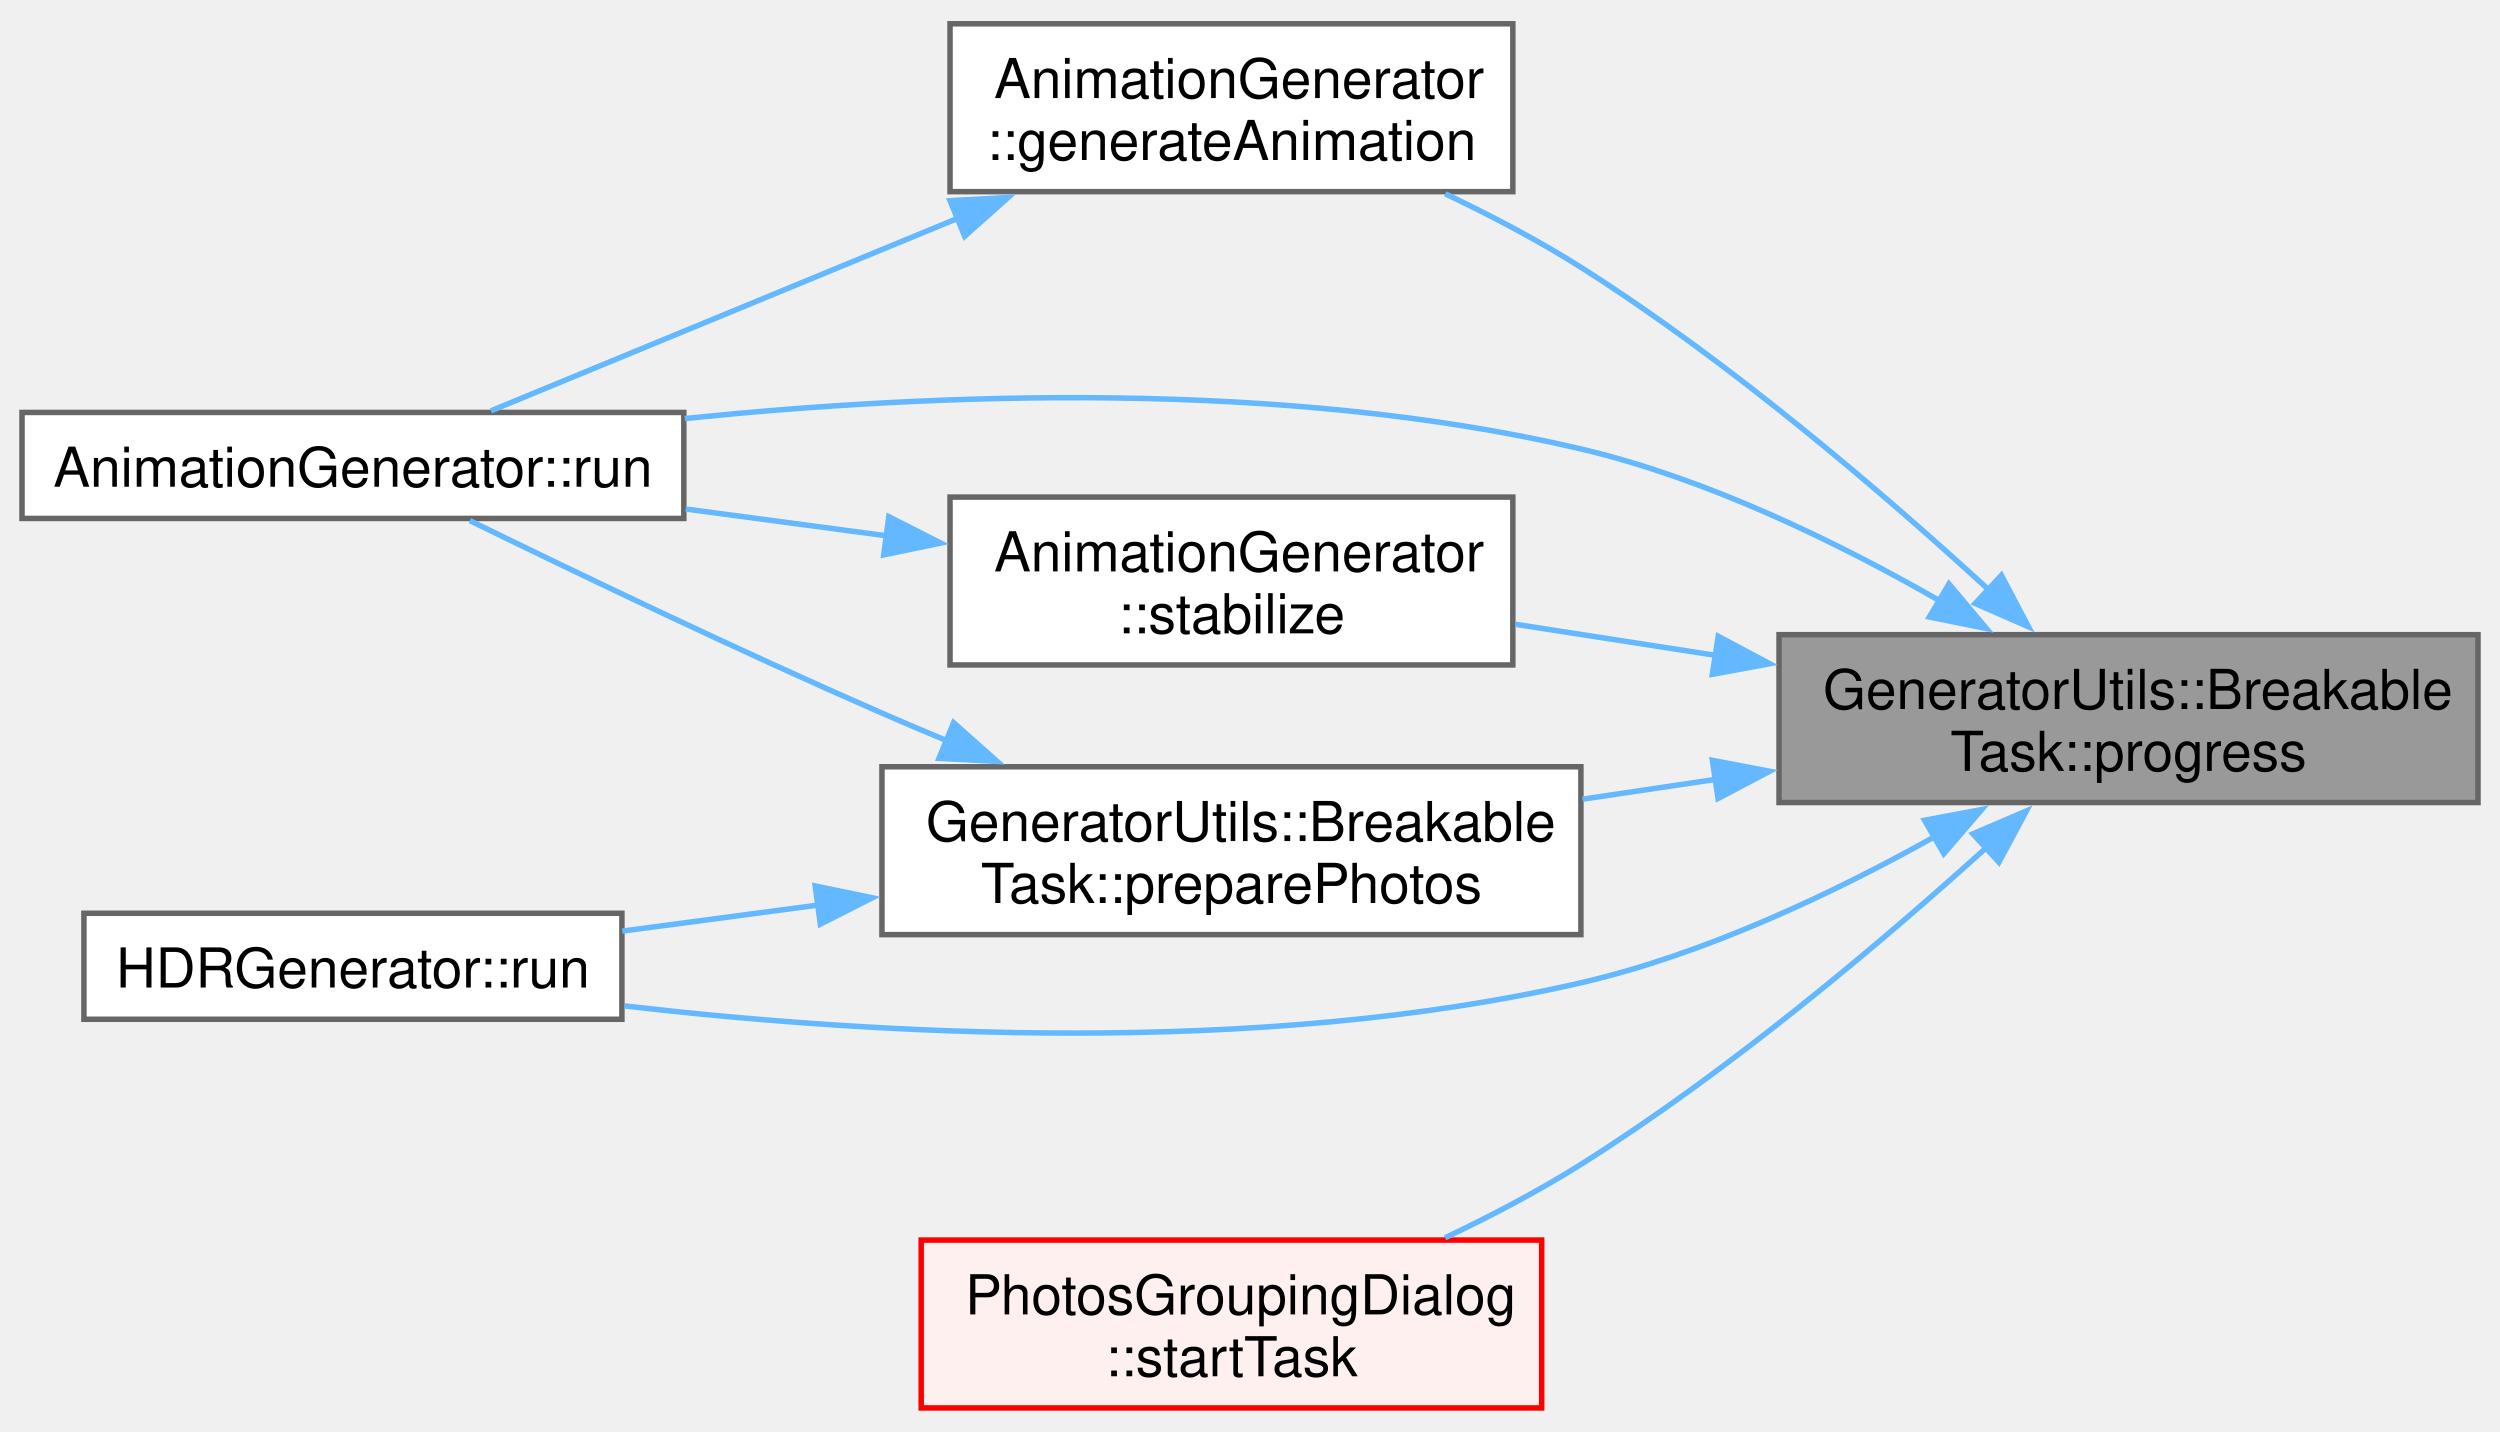
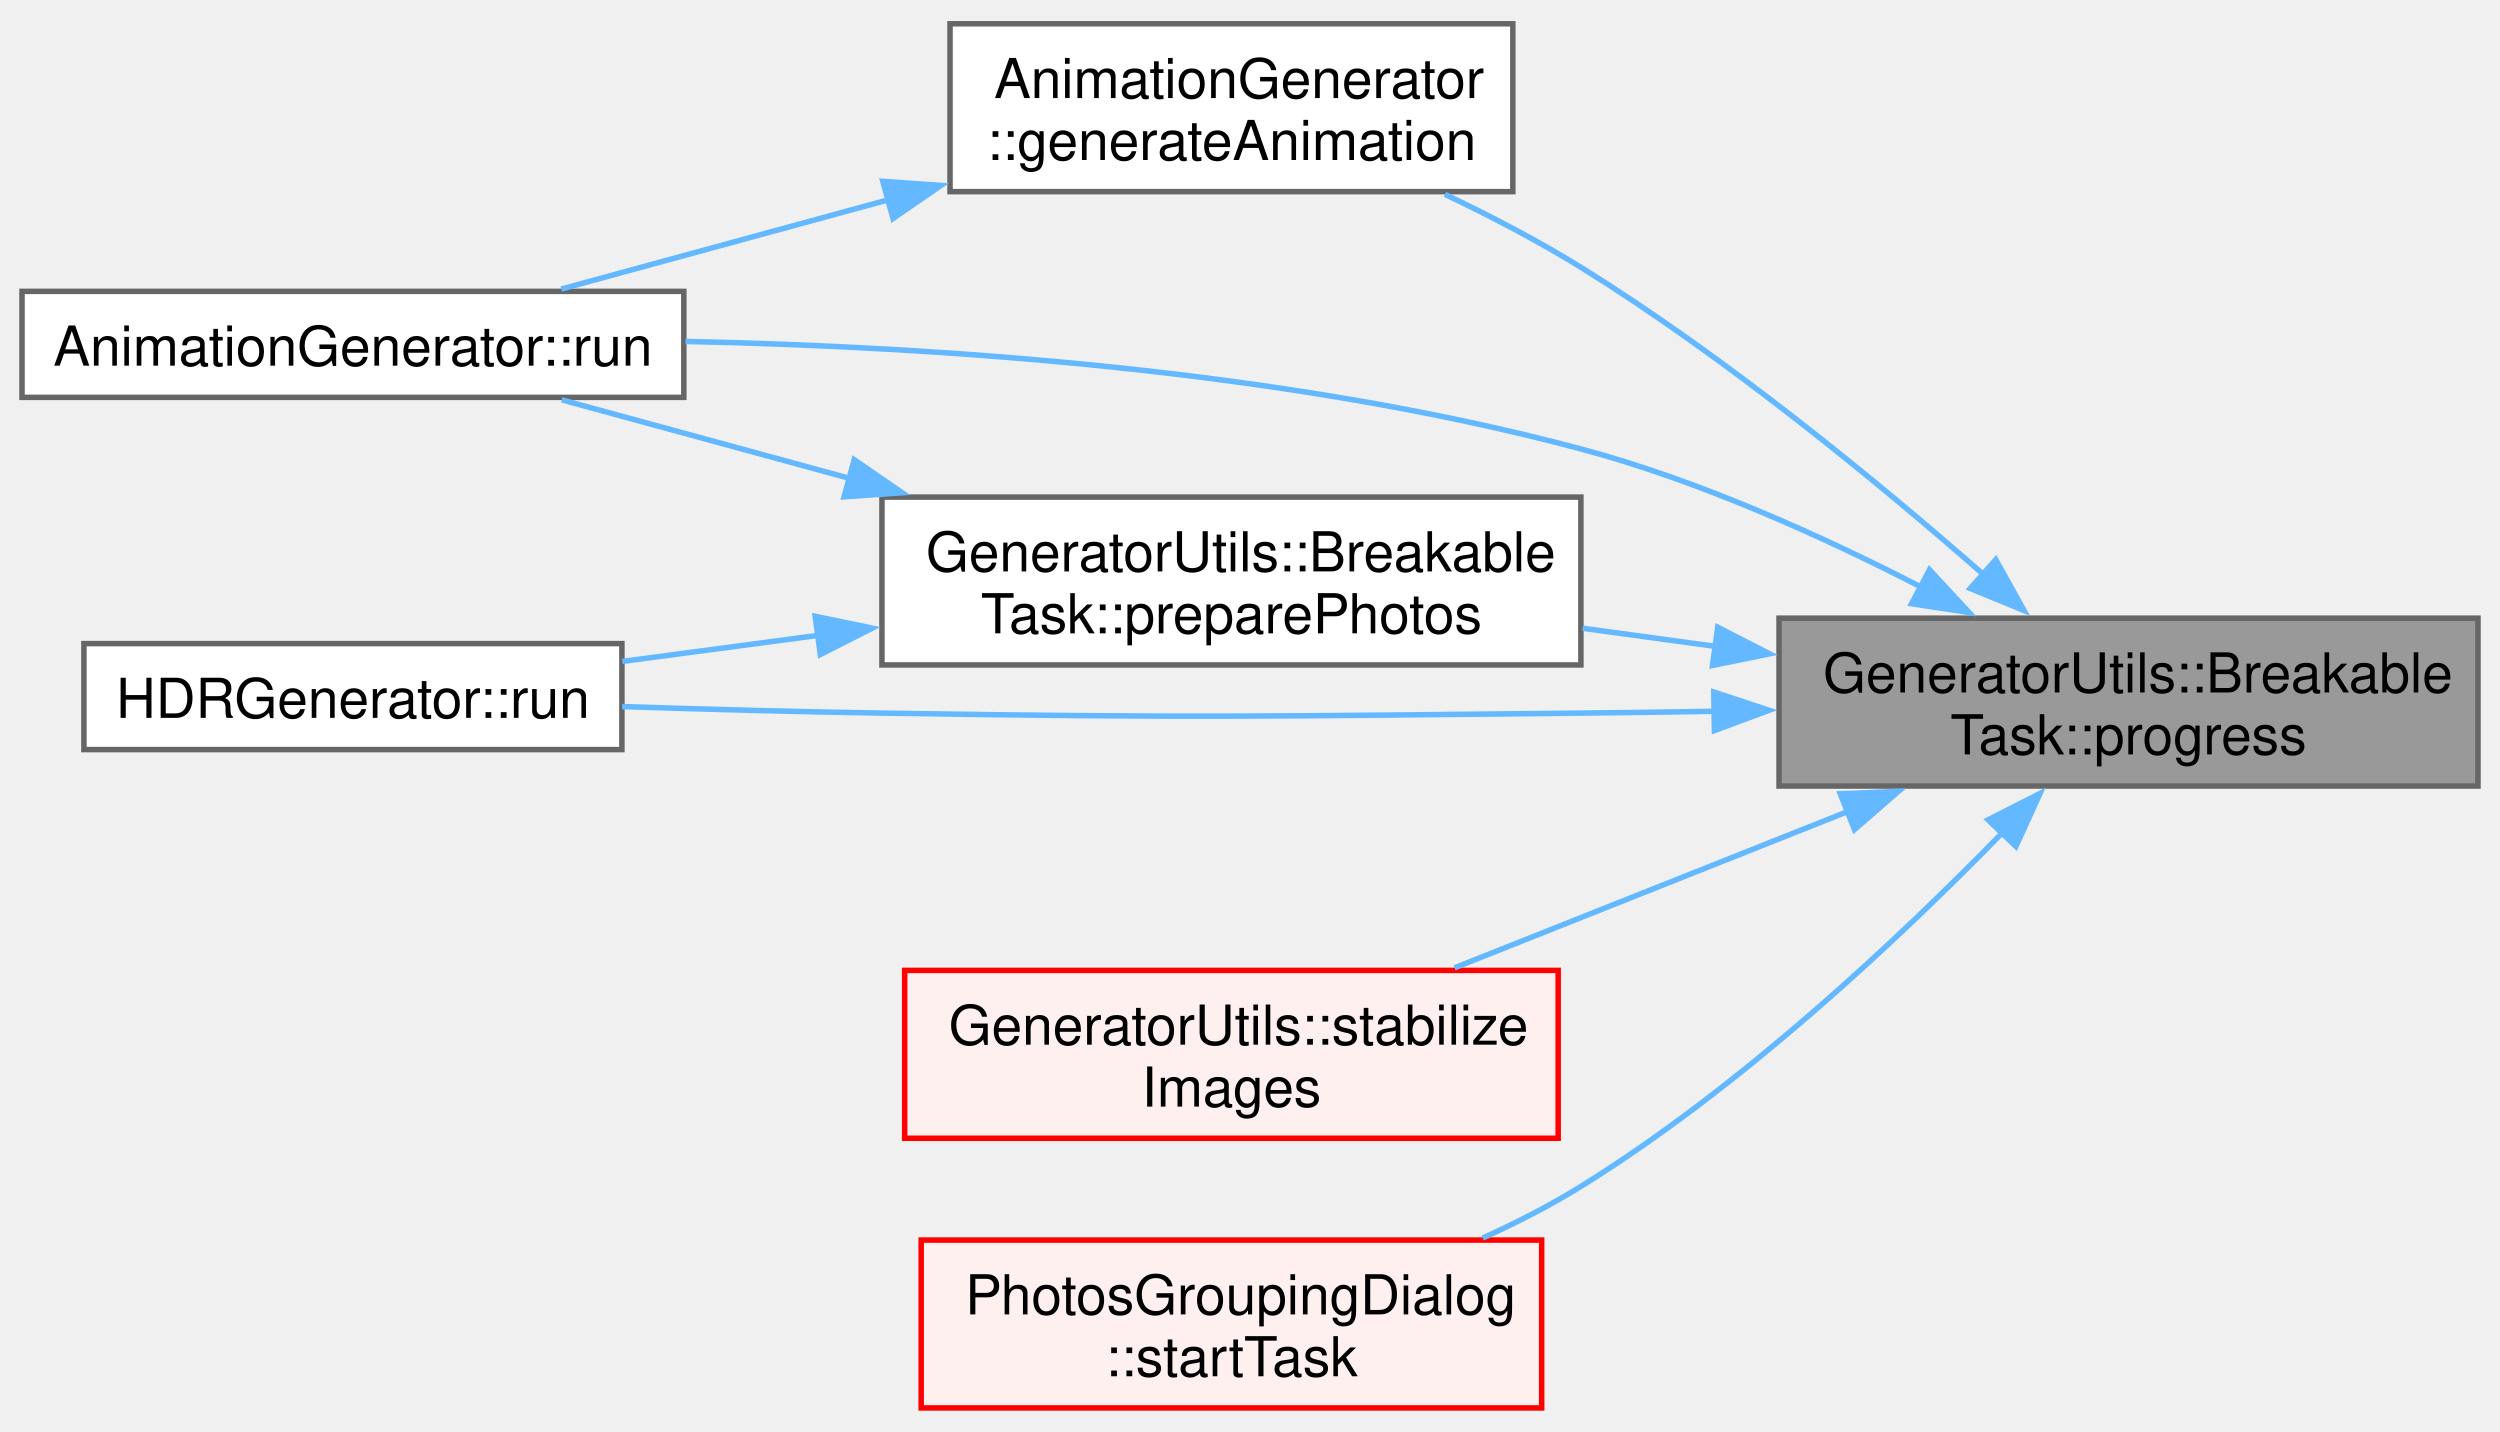
<svg xmlns="http://www.w3.org/2000/svg" xmlns:xlink="http://www.w3.org/1999/xlink" width="454pt" height="260pt" viewBox="0.00 0.00 454.25 259.50">
  <g id="graph0" class="graph" transform="scale(1 1) rotate(0) translate(4 255.5)">
    <g id="Node000001" class="node">
      <g id="a_Node000001">
        <a xlink:title=" ">
-           <polygon fill="#999999" stroke="#666666" points="446.25,-140.5 319.25,-140.5 319.25,-110 446.25,-110 446.25,-140.5" />
-           <text text-anchor="start" x="327.25" y="-127" font-family="Helvetica,sans-Serif" font-size="10.00">GeneratorUtils::Breakable</text>
-           <text text-anchor="middle" x="382.75" y="-115.75" font-family="Helvetica,sans-Serif" font-size="10.00">Task::progress</text>
+           <polygon fill="#999999" stroke="#666666" points="446.25,-143.5 319.25,-143.5 319.25,-113 446.25,-113 446.25,-143.5" />
+           <text text-anchor="start" x="327.25" y="-130" font-family="Helvetica,sans-Serif" font-size="10.00">GeneratorUtils::Breakable</text>
+           <text text-anchor="middle" x="382.75" y="-118.75" font-family="Helvetica,sans-Serif" font-size="10.00">Task::progress</text>
        </a>
      </g>
    </g>
    <g id="Node000002" class="node">
      <g id="a_Node000002">
        <a xlink:href="../../d6/d1f/class_animation_generator.html#a322f031d4781fc24c3e669bd77c642b9" target="_top" xlink:title=" ">
          <polygon fill="white" stroke="#666666" points="270.88,-251.5 168.62,-251.5 168.62,-221 270.88,-221 270.88,-251.5" />
          <text text-anchor="start" x="176.62" y="-238" font-family="Helvetica,sans-Serif" font-size="10.00">AnimationGenerator</text>
          <text text-anchor="middle" x="219.75" y="-226.75" font-family="Helvetica,sans-Serif" font-size="10.00">::generateAnimation</text>
        </a>
      </g>
    </g>
    <g id="edge1_Node000001_Node000002" class="edge">
      <g id="a_edge1_Node000001_Node000002">
        <a xlink:title=" ">
-           <path fill="none" stroke="#63b8ff" d="M357.3,-148.7C338.17,-166.25 310.35,-190.09 283.25,-207.25 275.57,-212.11 266.94,-216.64 258.6,-220.61" />
-           <polygon fill="#63b8ff" stroke="#63b8ff" points="359.65,-151.29 364.59,-141.92 354.88,-146.17 359.65,-151.29" />
+           <path fill="none" stroke="#63b8ff" d="M356.46,-151.38C337.29,-168.19 309.78,-190.79 283.25,-207.25 275.52,-212.04 266.88,-216.54 258.54,-220.51" />
+           <polygon fill="#63b8ff" stroke="#63b8ff" points="358.63,-154.14 363.78,-144.88 353.98,-148.9 358.63,-154.14" />
        </a>
      </g>
    </g>
    <g id="Node000003" class="node">
      <g id="a_Node000003">
        <a xlink:href="../../d6/d1f/class_animation_generator.html#a4e178172e1714a2e201deb2076085ba3" target="_top" xlink:title=" ">
-           <polygon fill="white" stroke="#666666" points="120.25,-180.88 0,-180.88 0,-161.62 120.25,-161.62 120.25,-180.88" />
-           <text text-anchor="middle" x="60.12" y="-167.38" font-family="Helvetica,sans-Serif" font-size="10.00">AnimationGenerator::run</text>
+           <polygon fill="white" stroke="#666666" points="120.25,-202.88 0,-202.88 0,-183.62 120.25,-183.62 120.25,-202.88" />
+           <text text-anchor="middle" x="60.12" y="-189.38" font-family="Helvetica,sans-Serif" font-size="10.00">AnimationGenerator::run</text>
        </a>
      </g>
    </g>
    <g id="edge6_Node000001_Node000003" class="edge">
      <g id="a_edge6_Node000001_Node000003">
        <a xlink:title=" ">
-           <path fill="none" stroke="#63b8ff" d="M348.6,-146.57C330.15,-157.16 306.31,-168.83 283.25,-174.25 229.19,-186.95 165.66,-184.42 120.43,-179.77" />
-           <polygon fill="#63b8ff" stroke="#63b8ff" points="350.13,-149.73 356.95,-141.61 346.56,-143.71 350.13,-149.73" />
+           <path fill="none" stroke="#63b8ff" d="M345.05,-149.16C327,-158.45 304.59,-168.55 283.25,-174.25 229.41,-188.64 165.85,-192.85 120.55,-193.78" />
+           <polygon fill="#63b8ff" stroke="#63b8ff" points="346.59,-152.3 353.79,-144.53 343.32,-146.12 346.59,-152.3" />
        </a>
      </g>
    </g>
    <g id="Node000004" class="node">
      <g id="a_Node000004">
        <a xlink:href="../../dc/dc9/class_generator_utils_1_1_breakable_task.html#a32d1b87cb6dcd42a9d9a860d3fcae8f3" target="_top" xlink:title=" ">
-           <polygon fill="white" stroke="#666666" points="283.25,-116.5 156.25,-116.5 156.25,-86 283.25,-86 283.25,-116.5" />
-           <text text-anchor="start" x="164.25" y="-103" font-family="Helvetica,sans-Serif" font-size="10.00">GeneratorUtils::Breakable</text>
-           <text text-anchor="middle" x="219.75" y="-91.75" font-family="Helvetica,sans-Serif" font-size="10.00">Task::preparePhotos</text>
+           <polygon fill="white" stroke="#666666" points="283.25,-165.5 156.25,-165.5 156.25,-135 283.25,-135 283.25,-165.5" />
+           <text text-anchor="start" x="164.25" y="-152" font-family="Helvetica,sans-Serif" font-size="10.00">GeneratorUtils::Breakable</text>
+           <text text-anchor="middle" x="219.75" y="-140.75" font-family="Helvetica,sans-Serif" font-size="10.00">Task::preparePhotos</text>
        </a>
      </g>
    </g>
    <g id="edge3_Node000001_Node000004" class="edge">
      <g id="a_edge3_Node000001_Node000004">
        <a xlink:title=" ">
-           <path fill="none" stroke="#63b8ff" d="M307.72,-114.21C299.64,-113.01 291.47,-111.79 283.55,-110.61" />
-           <polygon fill="#63b8ff" stroke="#63b8ff" points="307.14,-117.67 317.55,-115.68 308.17,-110.74 307.14,-117.67" />
+           <path fill="none" stroke="#63b8ff" d="M307.72,-138.37C299.64,-139.47 291.47,-140.59 283.55,-141.67" />
+           <polygon fill="#63b8ff" stroke="#63b8ff" points="308.11,-141.85 317.54,-137.02 307.16,-134.91 308.11,-141.85" />
        </a>
      </g>
    </g>
    <g id="Node000005" class="node">
      <g id="a_Node000005">
        <a xlink:href="../../de/def/class_h_d_r_generator.html#a9e42f118789e311753bf6e3d4ce66682" target="_top" xlink:title=" ">
-           <polygon fill="white" stroke="#666666" points="109,-89.88 11.25,-89.88 11.25,-70.62 109,-70.62 109,-89.88" />
-           <text text-anchor="middle" x="60.12" y="-76.38" font-family="Helvetica,sans-Serif" font-size="10.00">HDRGenerator::run</text>
+           <polygon fill="white" stroke="#666666" points="109,-138.88 11.25,-138.88 11.25,-119.62 109,-119.62 109,-138.88" />
+           <text text-anchor="middle" x="60.12" y="-125.38" font-family="Helvetica,sans-Serif" font-size="10.00">HDRGenerator::run</text>
        </a>
      </g>
    </g>
    <g id="edge7_Node000001_Node000005" class="edge">
      <g id="a_edge7_Node000001_Node000005">
        <a xlink:title=" ">
-           <path fill="none" stroke="#63b8ff" d="M347.53,-103.8C329.21,-93.57 305.82,-82.46 283.25,-77.25 224.63,-63.73 154.97,-67.8 109.49,-73.04" />
-           <polygon fill="#63b8ff" stroke="#63b8ff" points="345.69,-106.78 356.1,-108.74 349.19,-100.71 345.69,-106.78" />
+           <path fill="none" stroke="#63b8ff" d="M307.47,-126.58C299.29,-126.44 291.1,-126.33 283.25,-126.25 226.81,-125.68 212.69,-125.36 156.25,-126.25 140.89,-126.49 124.13,-126.95 109.02,-127.44" />
+           <polygon fill="#63b8ff" stroke="#63b8ff" points="307.39,-130.08 317.45,-126.76 307.51,-123.08 307.39,-130.08" />
        </a>
      </g>
    </g>
    <g id="Node000006" class="node">
      <g id="a_Node000006">
-         <a xlink:href="../../d6/d1f/class_animation_generator.html#a3d975f14d70a629b7ac06db1b63d4a45" target="_top" xlink:title=" ">
-           <polygon fill="white" stroke="#666666" points="270.88,-165.5 168.62,-165.5 168.62,-135 270.88,-135 270.88,-165.5" />
-           <text text-anchor="start" x="176.62" y="-152" font-family="Helvetica,sans-Serif" font-size="10.00">AnimationGenerator</text>
-           <text text-anchor="middle" x="219.75" y="-140.75" font-family="Helvetica,sans-Serif" font-size="10.00">::stabilize</text>
+         <a xlink:href="../../de/de4/namespace_generator_utils.html#adebf1af3c026b5fd867309f44e9b273c" target="_top" xlink:title=" ">
+           <polygon fill="#fff0f0" stroke="red" points="279.12,-79.5 160.38,-79.5 160.38,-49 279.12,-49 279.12,-79.5" />
+           <text text-anchor="start" x="168.38" y="-66" font-family="Helvetica,sans-Serif" font-size="10.00">GeneratorUtils::stabilize</text>
+           <text text-anchor="middle" x="219.75" y="-54.75" font-family="Helvetica,sans-Serif" font-size="10.00">Images</text>
        </a>
      </g>
    </g>
    <g id="edge8_Node000001_Node000006" class="edge">
      <g id="a_edge8_Node000001_Node000006">
        <a xlink:title=" ">
-           <path fill="none" stroke="#63b8ff" d="M307.8,-136.73C295.47,-138.65 282.93,-140.6 271.34,-142.39" />
-           <polygon fill="#63b8ff" stroke="#63b8ff" points="308.2,-140.21 317.55,-135.22 307.13,-133.3 308.2,-140.21" />
+           <path fill="none" stroke="#63b8ff" d="M331.76,-108.38C308.76,-99.23 281.85,-88.54 260.29,-79.97" />
+           <polygon fill="#63b8ff" stroke="#63b8ff" points="330.37,-111.59 340.96,-112.03 332.96,-105.09 330.37,-111.59" />
        </a>
      </g>
    </g>
-     <g id="Node000007" class="node">
-       <g id="a_Node000007">
+     <g id="Node000008" class="node">
+       <g id="a_Node000008">
        <a xlink:href="../../d0/d4e/class_photos_grouping_dialog.html#ad0966fe1525c441947ec6b56b1213cdf" target="_top" xlink:title=" ">
          <polygon fill="#fff0f0" stroke="red" points="276.12,-30.5 163.38,-30.5 163.38,0 276.12,0 276.12,-30.5" />
          <text text-anchor="start" x="171.38" y="-17" font-family="Helvetica,sans-Serif" font-size="10.00">PhotosGroupingDialog</text>
          <text text-anchor="middle" x="219.75" y="-5.75" font-family="Helvetica,sans-Serif" font-size="10.00">::startTask</text>
        </a>
      </g>
    </g>
-     <g id="edge10_Node000001_Node000007" class="edge">
-       <g id="a_edge10_Node000001_Node000007">
+     <g id="edge9_Node000001_Node000008" class="edge">
+       <g id="a_edge9_Node000001_Node000008">
        <a xlink:title=" ">
-           <path fill="none" stroke="#63b8ff" d="M356.91,-101.8C337.76,-84.5 310.11,-61.14 283.25,-44.25 275.55,-39.41 266.92,-34.89 258.58,-30.92" />
-           <polygon fill="#63b8ff" stroke="#63b8ff" points="354.47,-104.31 364.21,-108.49 359.2,-99.15 354.47,-104.31" />
+           <path fill="none" stroke="#63b8ff" d="M359.79,-104.48C340.96,-85.16 312.32,-58.27 283.25,-40.25 277.69,-36.8 271.57,-33.67 265.4,-30.87" />
+           <polygon fill="#63b8ff" stroke="#63b8ff" points="357.23,-106.86 366.68,-111.66 362.29,-102.02 357.23,-106.86" />
        </a>
      </g>
    </g>
    <g id="edge2_Node000002_Node000003" class="edge">
      <g id="a_edge2_Node000002_Node000003">
        <a xlink:title=" ">
-           <path fill="none" stroke="#63b8ff" d="M170.13,-216.2C141.95,-204.58 107.7,-190.46 85.21,-181.18" />
-           <polygon fill="#63b8ff" stroke="#63b8ff" points="168.62,-219.36 179.19,-219.94 171.28,-212.89 168.62,-219.36" />
+           <path fill="none" stroke="#63b8ff" d="M157.48,-219.54C137.39,-214.05 115.69,-208.13 97.98,-203.3" />
+           <polygon fill="#63b8ff" stroke="#63b8ff" points="156.41,-222.87 166.98,-222.13 158.26,-216.12 156.41,-222.87" />
        </a>
      </g>
    </g>
    <g id="edge4_Node000004_Node000003" class="edge">
      <g id="a_edge4_Node000004_Node000003">
        <a xlink:title=" ">
-           <path fill="none" stroke="#63b8ff" d="M168.02,-121.24C164.02,-122.9 160.06,-124.59 156.25,-126.25 130.13,-137.64 100.52,-151.86 81.37,-161.23" />
-           <polygon fill="#63b8ff" stroke="#63b8ff" points="169.27,-124.51 177.19,-117.47 166.61,-118.03 169.27,-124.51" />
+           <path fill="none" stroke="#63b8ff" d="M150.34,-168.91C132.38,-173.81 113.68,-178.91 98.07,-183.17" />
+           <polygon fill="#63b8ff" stroke="#63b8ff" points="151.21,-172.3 159.94,-166.29 149.37,-165.55 151.21,-172.3" />
        </a>
      </g>
    </g>
    <g id="edge5_Node000004_Node000005" class="edge">
      <g id="a_edge5_Node000004_Node000005">
        <a xlink:title=" ">
-           <path fill="none" stroke="#63b8ff" d="M144.9,-91.41C132.73,-89.79 120.4,-88.15 109.08,-86.64" />
-           <polygon fill="#63b8ff" stroke="#63b8ff" points="144.12,-94.84 154.5,-92.69 145.05,-87.9 144.12,-94.84" />
-         </a>
-       </g>
-     </g>
-     <g id="edge9_Node000006_Node000003" class="edge">
-       <g id="a_edge9_Node000006_Node000003">
-         <a xlink:title=" ">
-           <path fill="none" stroke="#63b8ff" d="M157.13,-158.46C145.11,-160.06 132.53,-161.74 120.58,-163.33" />
-           <polygon fill="#63b8ff" stroke="#63b8ff" points="157.49,-161.94 166.94,-157.15 156.57,-155 157.49,-161.94" />
+           <path fill="none" stroke="#63b8ff" d="M144.9,-140.41C132.73,-138.79 120.4,-137.15 109.08,-135.64" />
+           <polygon fill="#63b8ff" stroke="#63b8ff" points="144.12,-143.84 154.5,-141.69 145.05,-136.9 144.12,-143.84" />
        </a>
      </g>
    </g>
  </g>
</svg>
